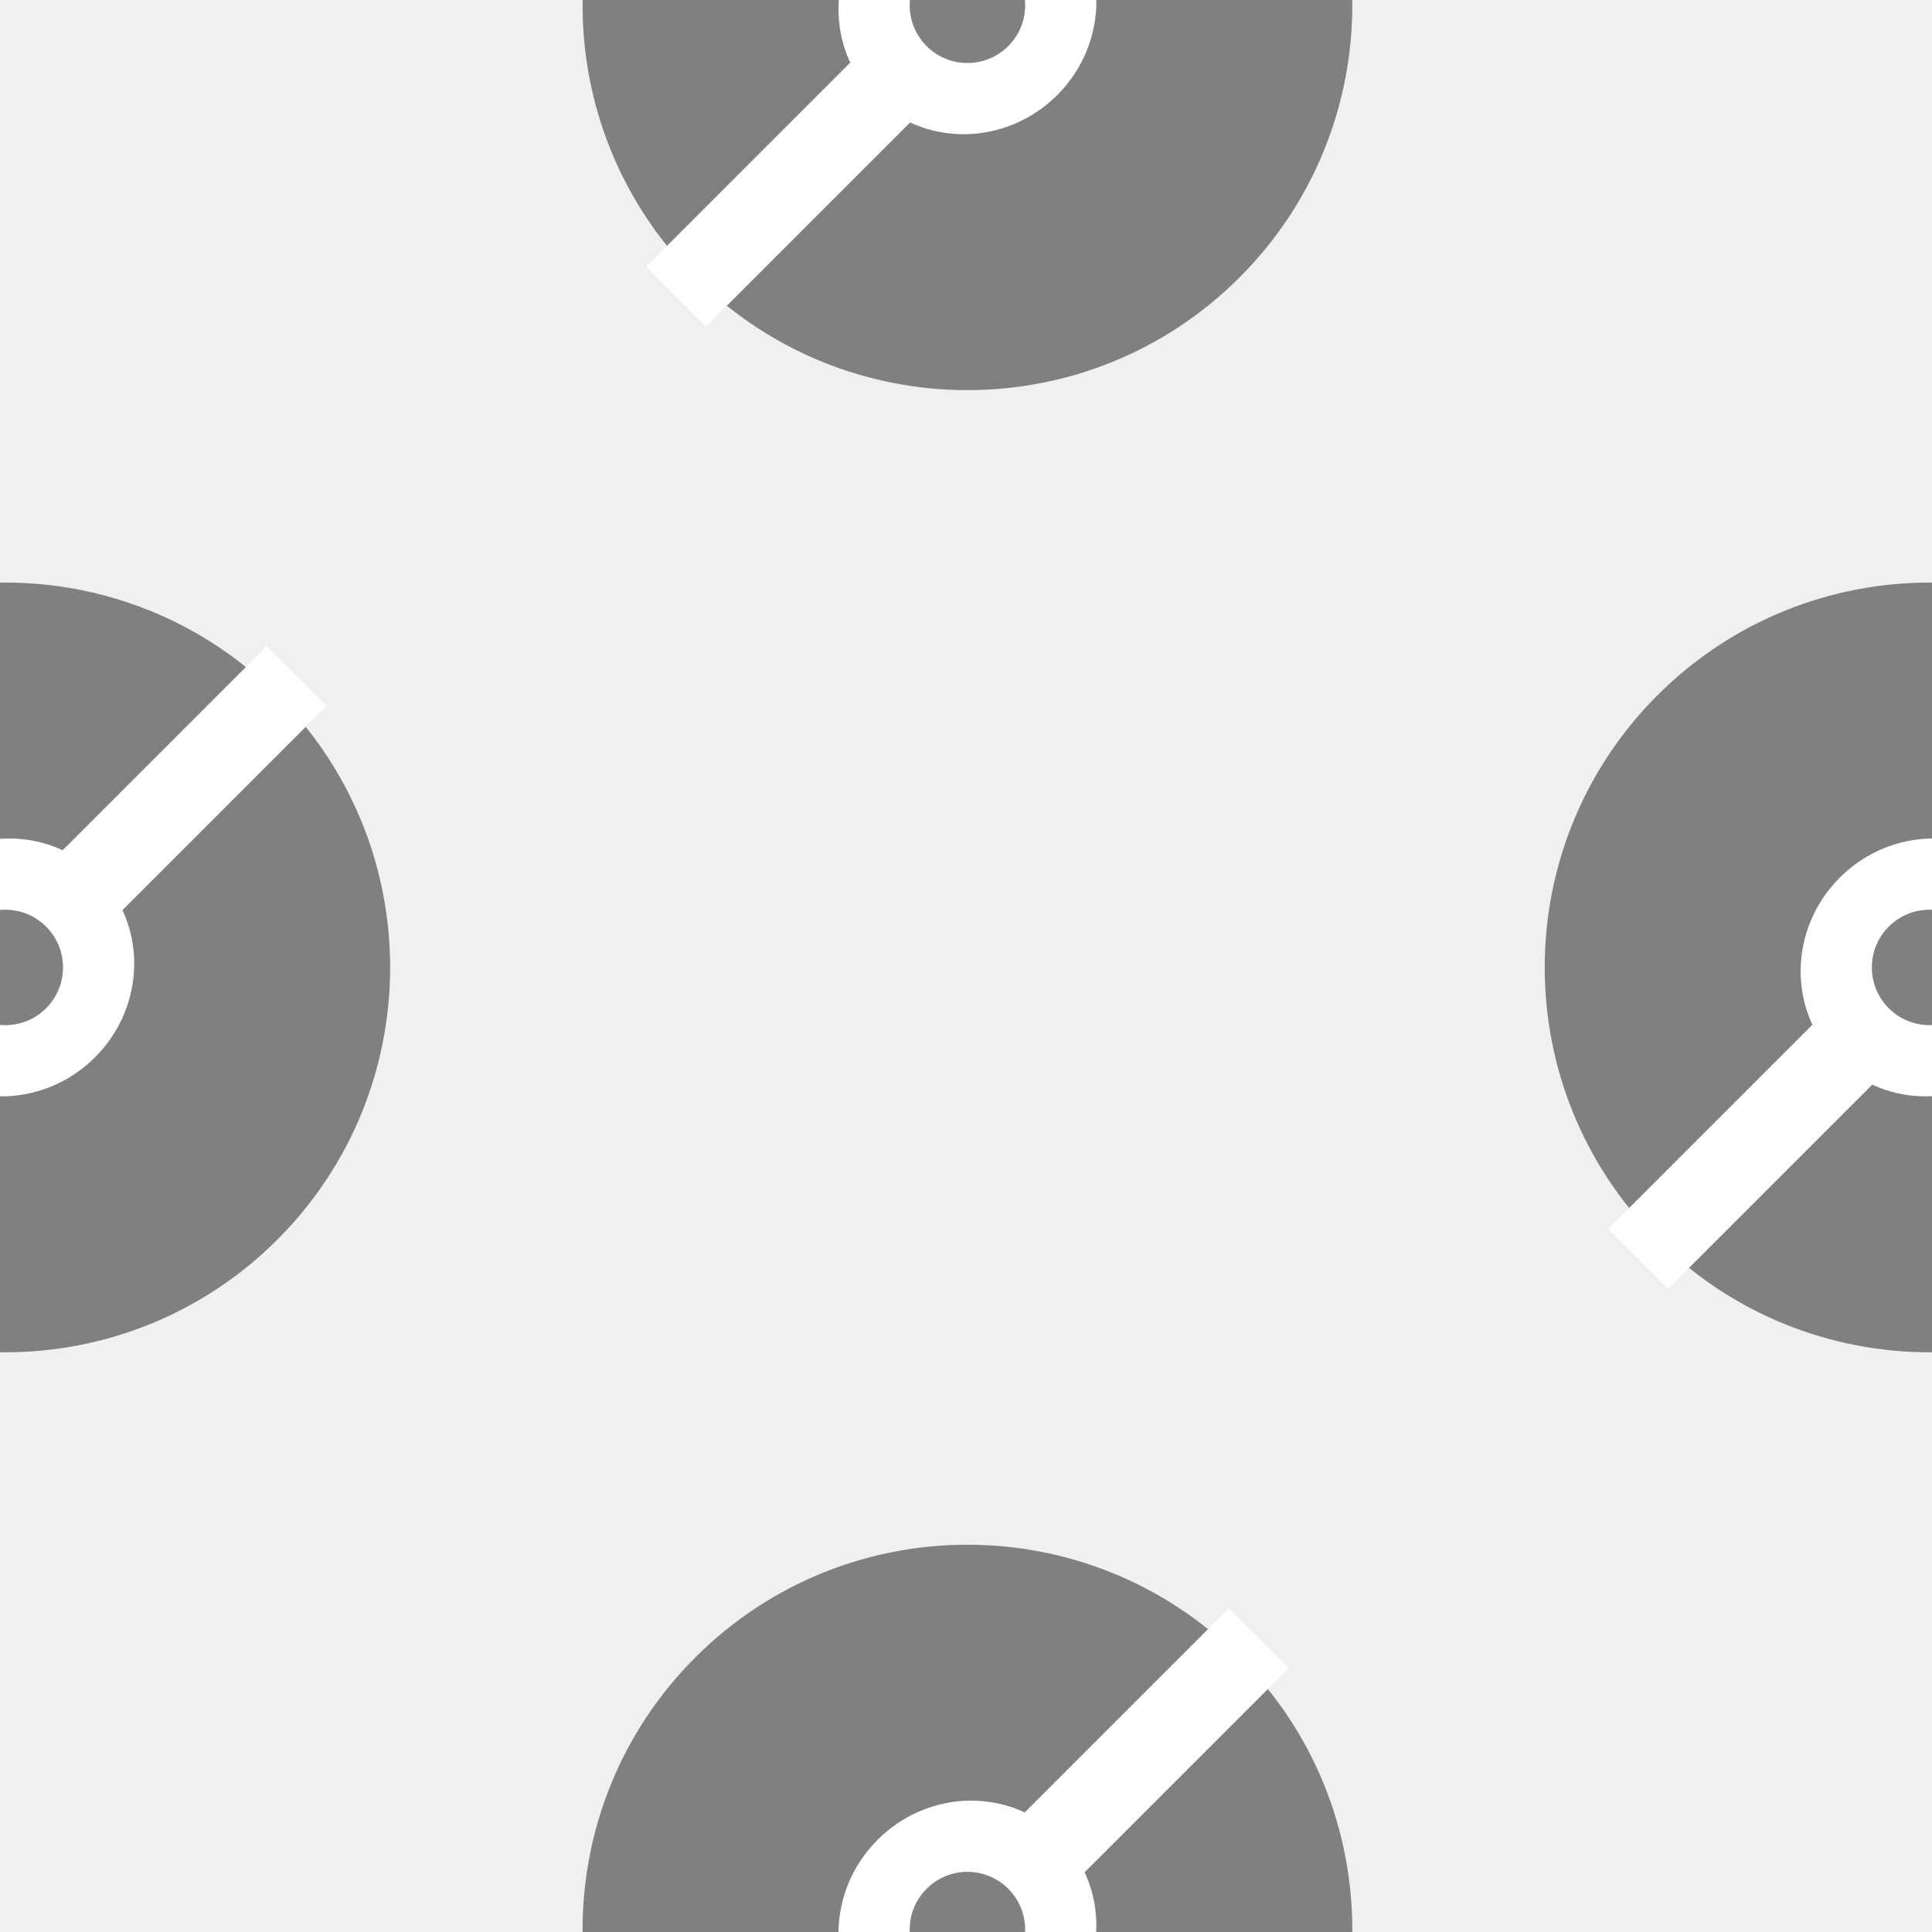
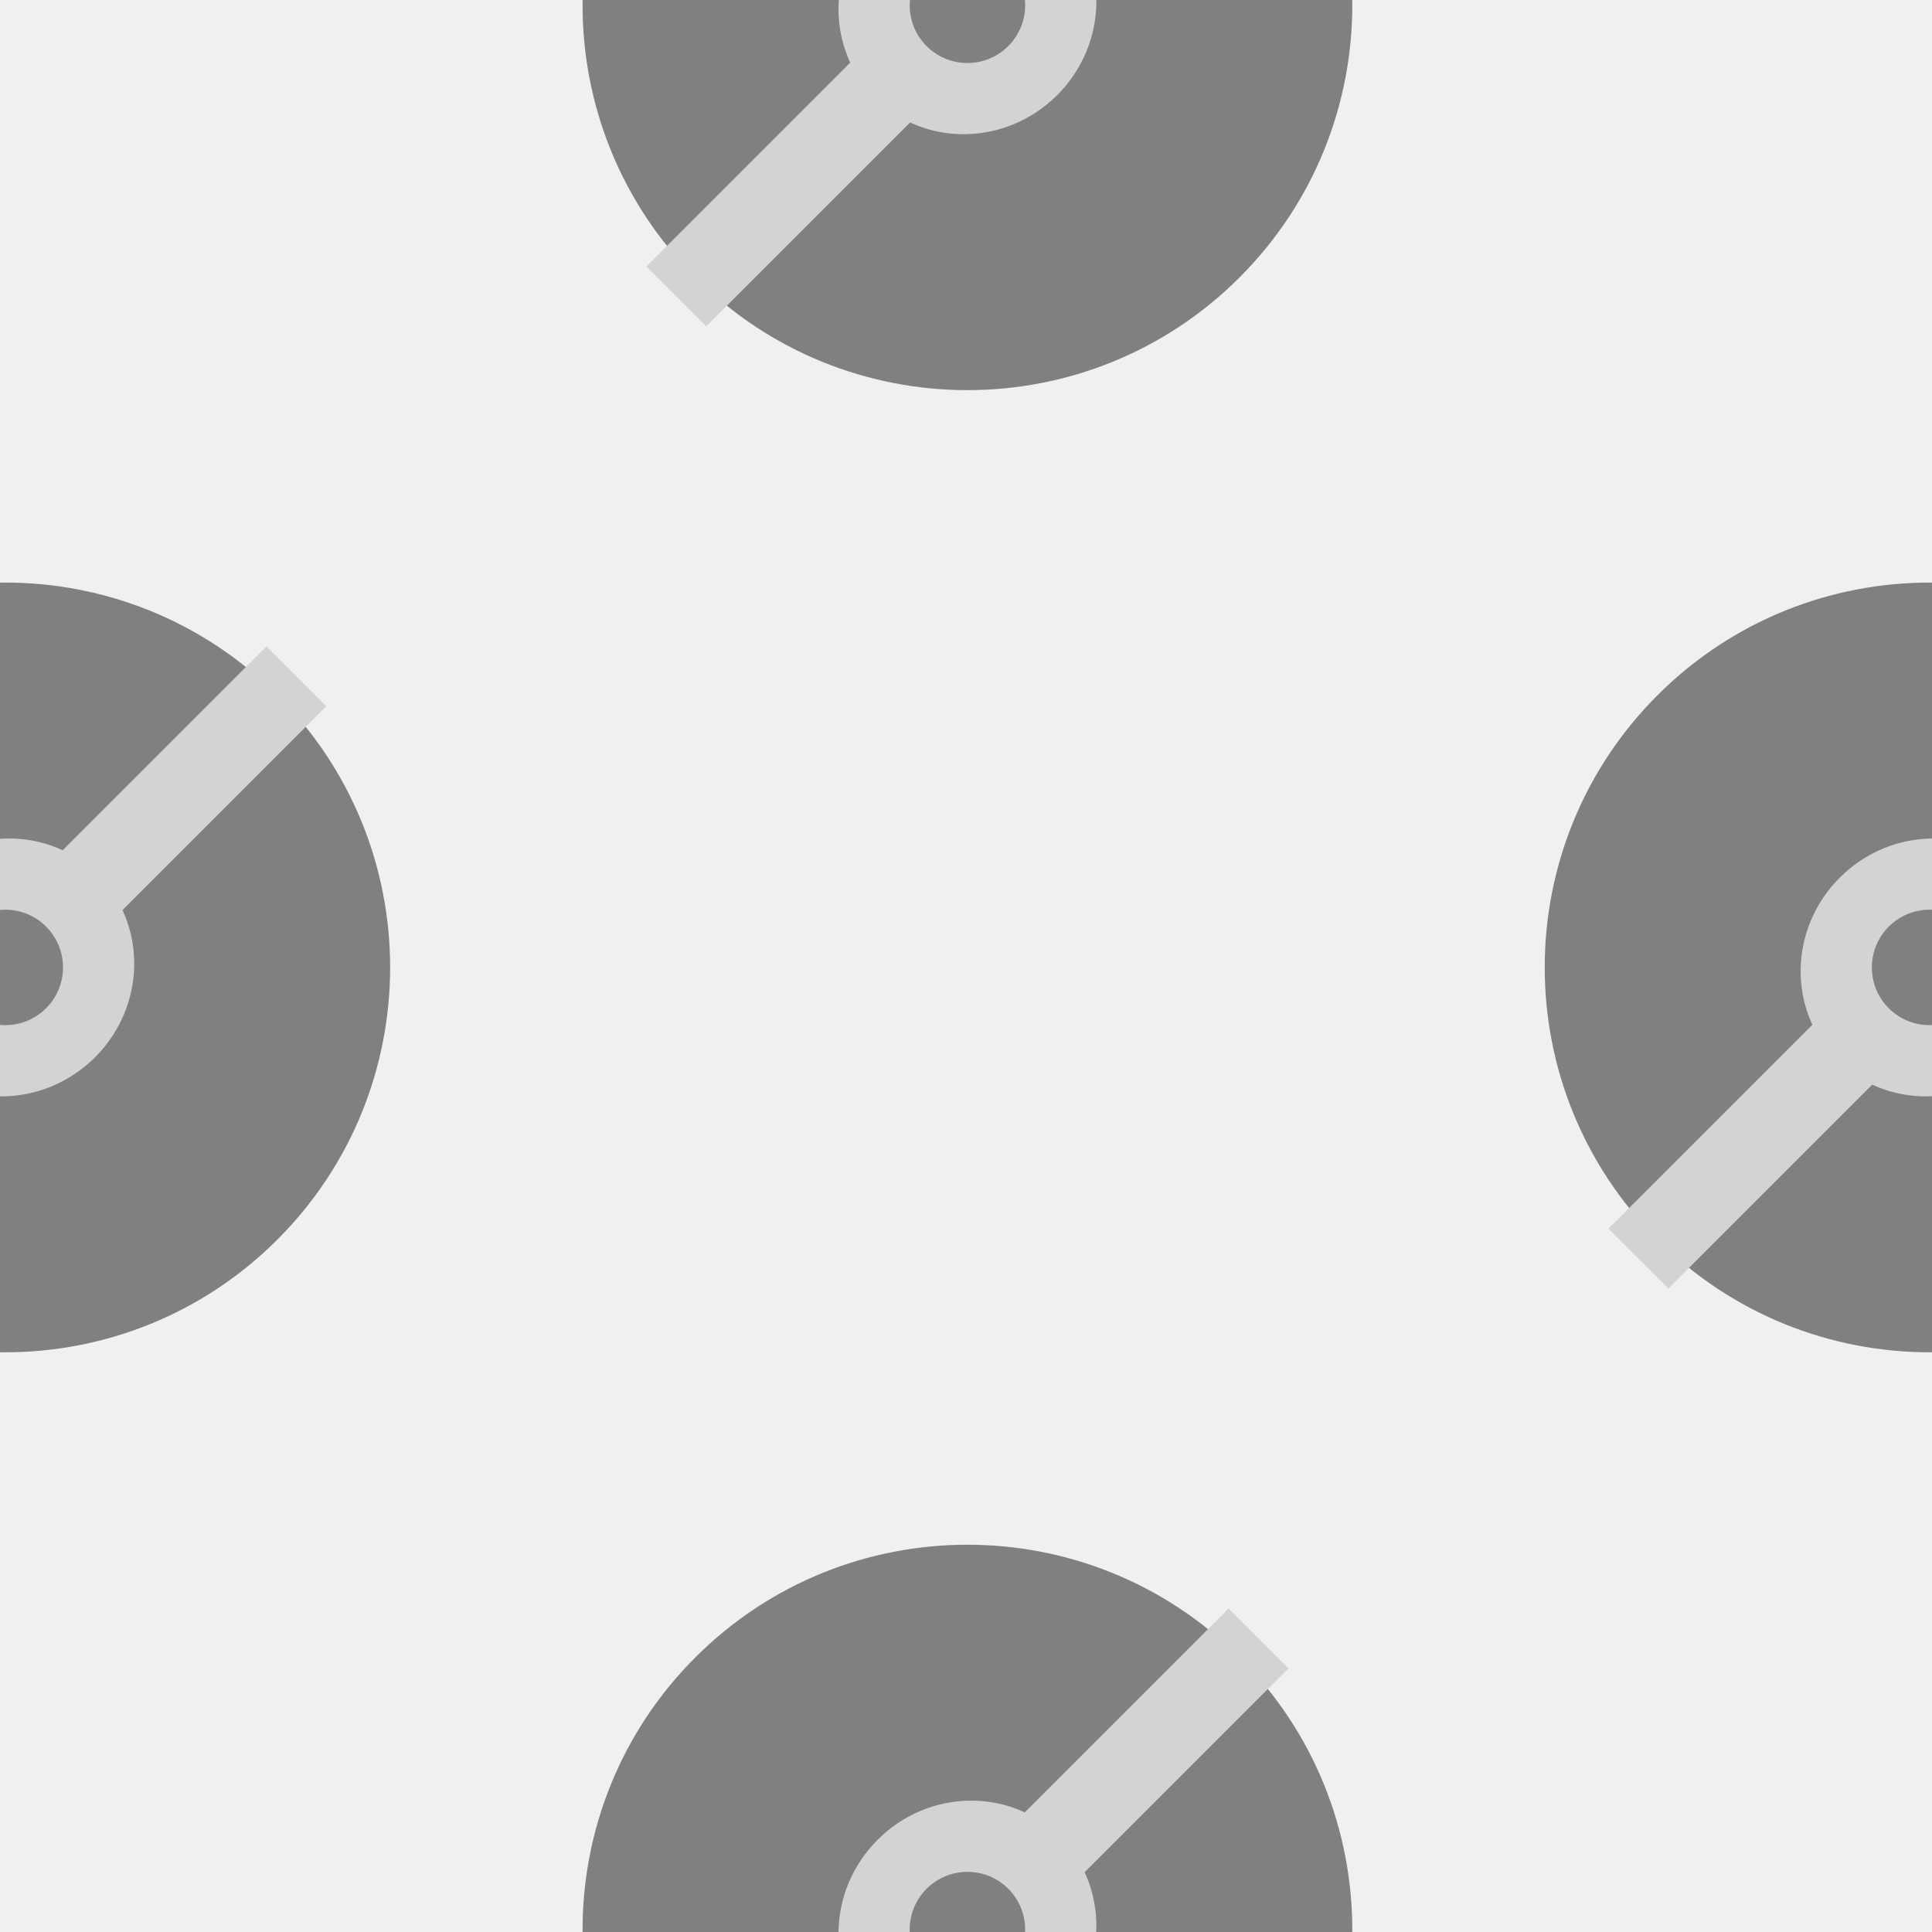
<svg xmlns="http://www.w3.org/2000/svg" width="502" height="502" viewBox="0 0 502 502" fill="none">
  <rect width="502" height="502" fill="none" />
  <mask id="mask0_0_1" style="mask-type:alpha" maskUnits="userSpaceOnUse" x="0" y="0" width="502" height="502">
    <rect width="502" height="502" fill="#FF0000" stroke="#FF0000" />
  </mask>
  <g mask="url(#mask0_0_1)">
    <circle cx="1.371" cy="251.371" r="100" transform="rotate(-45 1.37109 251.371)" fill="grey" />
-     <ellipse cx="1.371" cy="251.371" rx="34" ry="33" transform="rotate(-45 1.37109 251.371)" fill="white" />
-     <rect x="-82.067" y="319.253" width="214" height="22" transform="rotate(-45 -82.0675 319.253)" fill="white" />
+     <ellipse cx="1.371" cy="251.371" rx="34" ry="33" transform="rotate(-45 1.37109 251.371)" fill="#d3d3d3" />
+     <rect x="-82.067" y="319.253" width="214" height="22" transform="rotate(-45 -82.0675 319.253)" fill="#d3d3d3" />
    <circle cx="1.371" cy="251.371" r="15" transform="rotate(-45 1.37109 251.371)" fill="grey" />
    <circle cx="501.371" cy="251.371" r="100" transform="rotate(-45 501.371 251.371)" fill="grey" />
-     <ellipse cx="501.371" cy="251.371" rx="34" ry="33" transform="rotate(-45 501.371 251.371)" fill="white" />
-     <rect x="417.932" y="319.253" width="214" height="22" transform="rotate(-45 417.932 319.253)" fill="white" />
+     <ellipse cx="501.371" cy="251.371" rx="34" ry="33" transform="rotate(-45 501.371 251.371)" fill="#d3d3d3" />
+     <rect x="417.932" y="319.253" width="214" height="22" transform="rotate(-45 417.932 319.253)" fill="#d3d3d3" />
    <circle cx="501.371" cy="251.371" r="15" transform="rotate(-45 501.371 251.371)" fill="grey" />
    <circle cx="251.371" cy="501.371" r="100" transform="rotate(-45 251.371 501.371)" fill="grey" />
-     <ellipse cx="251.371" cy="501.371" rx="34" ry="33" transform="rotate(-45 251.371 501.371)" fill="white" />
-     <rect x="167.932" y="569.253" width="214" height="22" transform="rotate(-45 167.932 569.253)" fill="white" />
+     <ellipse cx="251.371" cy="501.371" rx="34" ry="33" transform="rotate(-45 251.371 501.371)" fill="#d3d3d3" />
+     <rect x="167.932" y="569.253" width="214" height="22" transform="rotate(-45 167.932 569.253)" fill="#d3d3d3" />
    <circle cx="251.371" cy="501.371" r="15" transform="rotate(-45 251.371 501.371)" fill="grey" />
    <circle cx="251.371" cy="1.371" r="100" transform="rotate(-45 251.371 1.37109)" fill="grey" />
-     <ellipse cx="251.371" cy="1.371" rx="34" ry="33" transform="rotate(-45 251.371 1.37114)" fill="white" />
-     <rect x="167.932" y="69.253" width="214" height="22" transform="rotate(-45 167.932 69.2534)" fill="white" />
+     <ellipse cx="251.371" cy="1.371" rx="34" ry="33" transform="rotate(-45 251.371 1.37114)" fill="#d3d3d3" />
+     <rect x="167.932" y="69.253" width="214" height="22" transform="rotate(-45 167.932 69.2534)" fill="#d3d3d3" />
    <circle cx="251.371" cy="1.371" r="15" transform="rotate(-45 251.371 1.37109)" fill="grey" />
  </g>
</svg>
